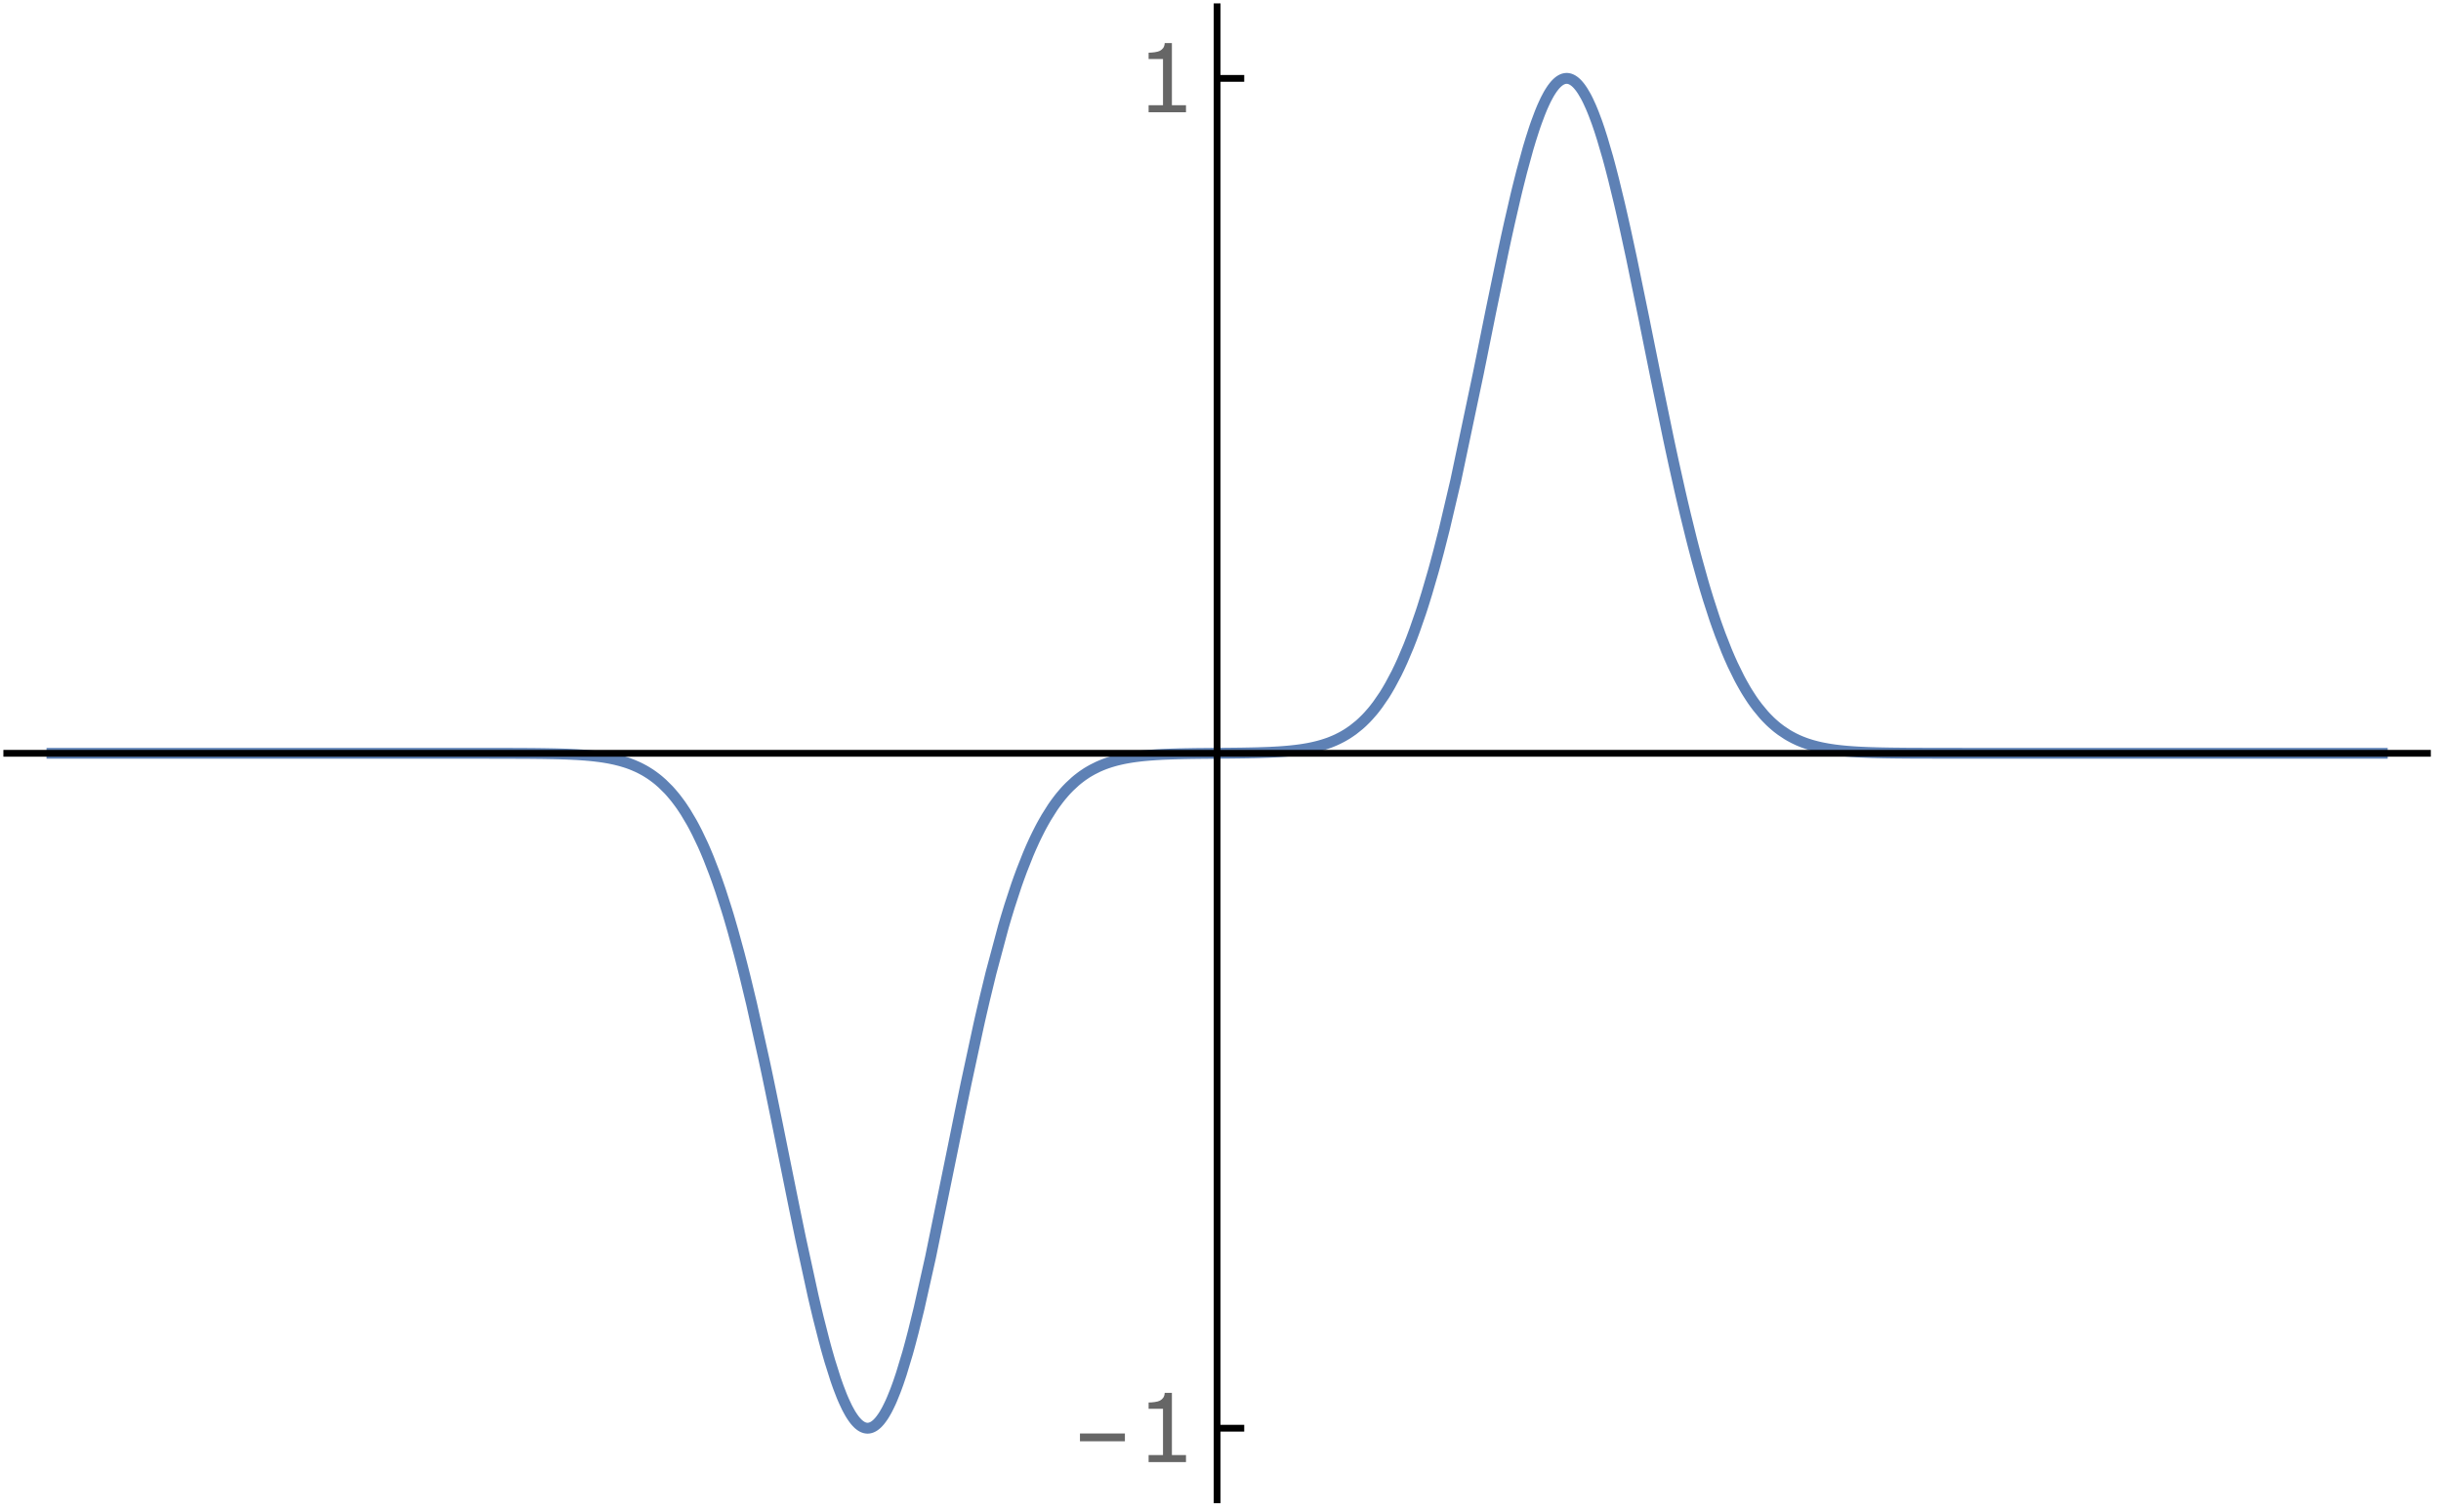
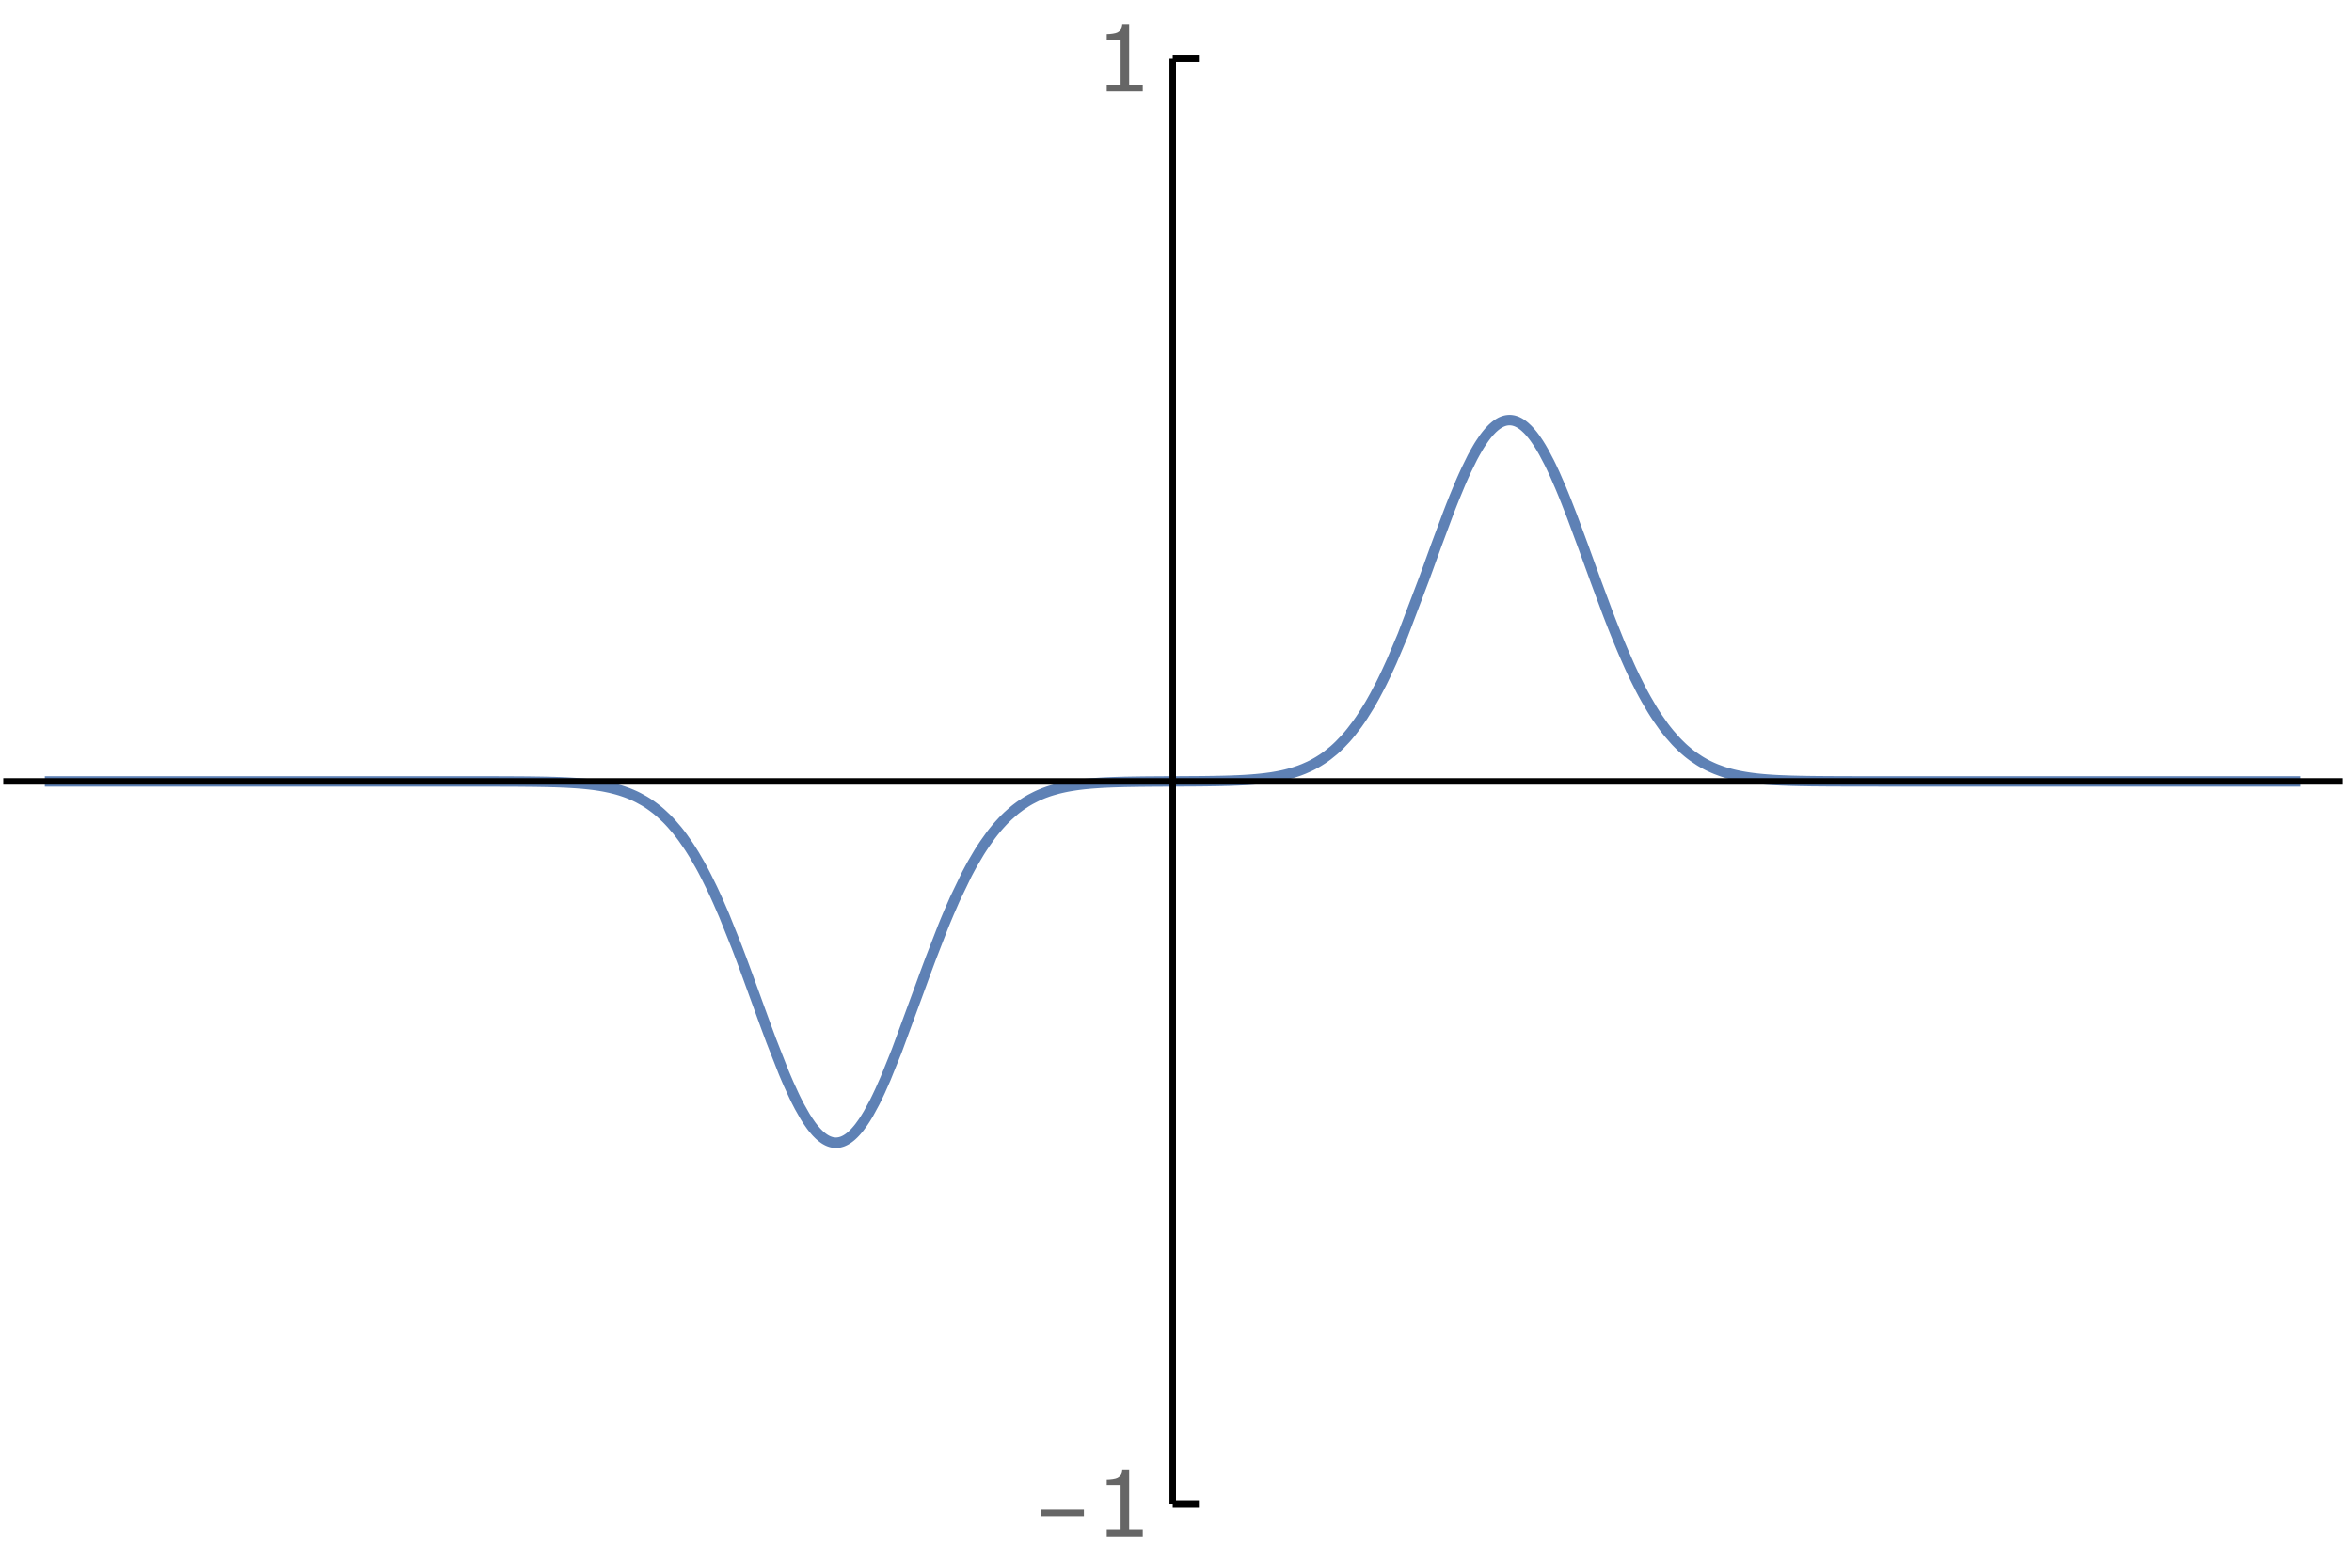
- <svg xmlns="http://www.w3.org/2000/svg" xmlns:xlink="http://www.w3.org/1999/xlink" width="360pt" height="223pt" viewBox="0 0 360 223" version="1.1">
+ <svg xmlns="http://www.w3.org/2000/svg" xmlns:xlink="http://www.w3.org/1999/xlink" width="360pt" height="240pt" viewBox="0 0 360 240" version="1.1">
  <defs>
    <g>
      <symbol overflow="visible" id="glyph0-0">
        <path style="stroke:none;" d="" />
      </symbol>
      <symbol overflow="visible" id="glyph0-1">
        <path style="stroke:none;" d="M 7.402 -3.07 L 0.773 -3.07 L 0.773 -4.219 L 7.402 -4.219 Z M 7.402 -3.07 " />
      </symbol>
      <symbol overflow="visible" id="glyph1-0">
        <path style="stroke:none;" d="" />
      </symbol>
      <symbol overflow="visible" id="glyph1-1">
        <path style="stroke:none;" d="M 7.41 0 L 1.898 0 L 1.898 -1.039 L 4.02 -1.039 L 4.02 -7.859 L 1.898 -7.859 L 1.898 -8.789 C 2.188 -8.789 2.496 -8.816 2.824 -8.863 C 3.152 -8.91 3.398 -8.98 3.57 -9.07 C 3.777 -9.184 3.941 -9.328 4.062 -9.504 C 4.184 -9.68 4.254 -9.918 4.273 -10.211 L 5.332 -10.211 L 5.332 -1.039 L 7.41 -1.039 Z M 7.41 0 " />
      </symbol>
    </g>
  </defs>
-   <g id="surface81">
-     <path style="fill:none;stroke-width:1.6;stroke-linecap:square;stroke-linejoin:miter;stroke:rgb(36.841%,50.677%,70.979%);stroke-opacity:1;stroke-miterlimit:3.25;" d="M 73.66 116.129 L 137.934 116.129 L 138.391 116.133 L 140.668 116.133 L 140.781 116.137 L 141.578 116.137 L 142.035 116.141 L 142.719 116.141 L 142.949 116.145 L 143.402 116.145 L 143.859 116.148 L 144.07 116.148 L 144.285 116.152 L 144.496 116.152 L 144.711 116.156 L 144.922 116.156 L 145.137 116.16 L 145.562 116.164 L 145.668 116.164 L 145.773 116.168 L 145.988 116.168 L 146.094 116.172 L 146.199 116.172 L 146.414 116.176 L 146.52 116.176 L 146.625 116.18 L 146.84 116.184 L 147.266 116.191 L 147.371 116.191 L 147.477 116.195 L 147.688 116.199 L 147.797 116.203 L 147.902 116.203 L 148.113 116.211 L 148.223 116.211 L 148.328 116.215 L 148.539 116.219 L 148.965 116.234 L 149.074 116.238 L 149.18 116.242 L 149.391 116.246 L 149.5 116.25 L 149.605 116.254 L 149.816 116.266 L 149.922 116.27 L 150.031 116.273 L 150.242 116.281 L 150.668 116.305 L 150.879 116.312 L 151.086 116.324 L 151.504 116.352 L 151.605 116.359 L 151.711 116.363 L 151.922 116.379 L 152.336 116.41 L 152.441 116.418 L 152.547 116.43 L 152.754 116.445 L 153.172 116.484 L 153.277 116.496 L 153.379 116.508 L 153.59 116.527 L 154.008 116.578 L 154.109 116.59 L 154.215 116.602 L 154.422 116.629 L 154.84 116.688 L 155.051 116.719 L 155.258 116.754 L 155.676 116.824 L 155.777 116.844 L 155.883 116.863 L 156.094 116.906 L 156.508 116.992 L 156.719 117.039 L 156.926 117.09 L 157.344 117.195 L 157.457 117.223 L 157.57 117.254 L 157.797 117.32 L 158.25 117.457 L 158.363 117.496 L 158.477 117.531 L 158.703 117.609 L 159.156 117.777 L 159.266 117.824 L 159.379 117.867 L 159.605 117.965 L 160.059 118.164 L 160.285 118.273 L 160.512 118.387 L 160.965 118.629 L 161.078 118.691 L 161.191 118.758 L 161.418 118.895 L 161.871 119.18 L 162.098 119.336 L 162.324 119.496 L 162.777 119.836 L 163.004 120.016 L 163.227 120.203 L 163.68 120.602 L 164.586 121.5 L 164.691 121.613 L 164.797 121.73 L 165.008 121.969 L 165.43 122.469 L 165.535 122.598 L 165.641 122.73 L 165.852 123.004 L 166.277 123.574 L 166.488 123.871 L 166.699 124.184 L 167.121 124.828 L 167.965 126.25 L 168.07 126.438 L 168.176 126.629 L 168.387 127.023 L 168.809 127.844 L 169.656 129.621 L 169.867 130.098 L 170.078 130.586 L 170.5 131.598 L 171.344 133.773 L 171.457 134.086 L 171.574 134.402 L 171.801 135.043 L 172.262 136.375 L 173.176 139.223 L 173.289 139.598 L 173.406 139.973 L 173.633 140.742 L 174.09 142.324 L 175.008 145.672 L 175.234 146.547 L 175.465 147.438 L 175.922 149.262 L 176.84 153.074 L 178.668 161.293 L 178.895 162.348 L 179.121 163.41 L 179.57 165.562 L 180.469 169.938 L 182.266 178.844 L 182.492 179.961 L 182.715 181.07 L 183.164 183.285 L 184.062 187.645 L 185.863 195.914 L 185.965 196.371 L 186.07 196.824 L 186.281 197.719 L 186.699 199.465 L 187.539 202.762 L 187.645 203.152 L 187.746 203.539 L 187.957 204.301 L 188.375 205.758 L 189.215 208.418 L 189.32 208.727 L 189.426 209.027 L 189.633 209.613 L 190.055 210.707 L 190.156 210.965 L 190.262 211.219 L 190.473 211.703 L 190.891 212.594 L 190.996 212.797 L 191.102 212.996 L 191.312 213.375 L 191.414 213.555 L 191.52 213.727 L 191.73 214.047 L 191.836 214.199 L 191.941 214.344 L 192.043 214.48 L 192.148 214.609 L 192.254 214.73 L 192.359 214.844 L 192.566 215.055 L 192.684 215.156 L 192.797 215.246 L 192.91 215.332 L 193.023 215.406 L 193.137 215.473 L 193.25 215.531 L 193.363 215.578 L 193.477 215.617 L 193.59 215.652 L 193.703 215.672 L 193.82 215.688 L 193.934 215.695 L 194.047 215.691 L 194.16 215.68 L 194.273 215.656 L 194.387 215.629 L 194.5 215.59 L 194.613 215.543 L 194.727 215.488 L 194.84 215.426 L 194.957 215.352 L 195.07 215.27 L 195.184 215.18 L 195.297 215.082 L 195.41 214.977 L 195.523 214.859 L 195.637 214.734 L 195.75 214.605 L 195.863 214.461 L 195.977 214.312 L 196.207 213.988 L 196.32 213.816 L 196.434 213.633 L 196.66 213.242 L 196.773 213.039 L 196.887 212.824 L 197.113 212.367 L 197.227 212.129 L 197.344 211.883 L 197.57 211.367 L 198.023 210.246 L 198.137 209.945 L 198.25 209.641 L 198.48 209.008 L 198.934 207.656 L 199.844 204.641 L 199.949 204.262 L 200.055 203.879 L 200.266 203.102 L 200.691 201.484 L 201.539 198.039 L 203.238 190.465 L 206.633 173.867 L 206.746 173.297 L 206.863 172.73 L 207.094 171.594 L 207.551 169.328 L 208.473 164.867 L 210.312 156.336 L 210.539 155.32 L 210.77 154.312 L 211.23 152.336 L 212.148 148.551 L 213.988 141.676 L 214.215 140.902 L 214.441 140.141 L 214.891 138.668 L 215.797 135.902 L 215.906 135.574 L 216.02 135.25 L 216.246 134.613 L 216.699 133.383 L 217.602 131.102 L 217.715 130.832 L 217.828 130.566 L 218.051 130.047 L 218.504 129.047 L 218.73 128.57 L 218.957 128.105 L 219.406 127.215 L 219.52 127 L 219.633 126.789 L 219.859 126.379 L 220.309 125.59 L 221.211 124.16 L 221.316 124.004 L 221.422 123.852 L 221.633 123.555 L 222.055 122.988 L 222.266 122.715 L 222.477 122.453 L 222.898 121.957 L 223.004 121.836 L 223.109 121.719 L 223.316 121.492 L 223.738 121.059 L 224.582 120.277 L 224.793 120.098 L 225.004 119.926 L 225.426 119.602 L 225.531 119.527 L 225.633 119.449 L 225.844 119.305 L 226.266 119.023 L 226.371 118.957 L 226.688 118.77 L 227.109 118.531 L 227.949 118.113 L 228.066 118.062 L 228.18 118.012 L 228.406 117.914 L 228.863 117.73 L 228.977 117.688 L 229.094 117.648 L 229.32 117.566 L 229.777 117.418 L 230.004 117.348 L 230.234 117.281 L 230.691 117.156 L 230.918 117.102 L 231.148 117.047 L 231.605 116.945 L 231.832 116.898 L 232.062 116.855 L 232.516 116.773 L 232.633 116.754 L 232.746 116.738 L 232.973 116.699 L 233.43 116.637 L 233.543 116.621 L 233.66 116.605 L 233.887 116.578 L 234.344 116.523 L 234.57 116.5 L 234.801 116.477 L 235.258 116.438 L 235.363 116.426 L 235.469 116.418 L 235.684 116.402 L 236.109 116.371 L 236.215 116.363 L 236.324 116.355 L 236.535 116.34 L 236.961 116.316 L 237.07 116.312 L 237.176 116.305 L 237.387 116.293 L 237.816 116.273 L 238.027 116.266 L 238.242 116.258 L 238.668 116.242 L 238.879 116.234 L 239.094 116.227 L 239.52 116.215 L 239.625 116.211 L 239.734 116.207 L 239.945 116.203 L 240.371 116.195 L 240.48 116.191 L 240.586 116.188 L 240.801 116.184 L 241.227 116.176 L 241.332 116.176 L 241.438 116.172 L 241.652 116.168 L 242.078 116.164 L 242.184 116.16 L 242.289 116.16 L 242.496 116.156 L 243.75 116.145 L 243.855 116.145 L 243.961 116.141 L 244.168 116.141 L 245.422 116.129 L 245.527 116.129 L 245.633 116.125 L 245.84 116.125 L 246.258 116.121 L 246.469 116.121 L 246.676 116.117 L 247.094 116.113 L 247.305 116.113 L 247.512 116.109 L 247.93 116.105 L 248.035 116.105 L 248.141 116.102 L 248.348 116.102 L 248.766 116.094 L 248.879 116.094 L 248.992 116.09 L 249.219 116.09 L 249.332 116.086 L 249.445 116.086 L 249.672 116.082 L 249.785 116.078 L 249.898 116.078 L 250.125 116.074 L 250.578 116.062 L 250.691 116.062 L 250.805 116.059 L 251.031 116.055 L 251.258 116.047 L 251.484 116.043 L 251.711 116.035 L 251.941 116.027 L 253.074 115.988 L 253.301 115.977 L 253.414 115.973 L 253.527 115.965 L 254.207 115.93 L 254.32 115.922 L 254.434 115.918 L 255.227 115.863 L 255.34 115.852 L 255.566 115.836 L 256.02 115.797 L 256.125 115.785 L 256.23 115.777 L 256.445 115.754 L 257.078 115.684 L 257.289 115.656 L 257.715 115.602 L 258.137 115.539 L 258.559 115.469 L 258.664 115.449 L 258.77 115.434 L 258.98 115.395 L 259.406 115.309 L 259.828 115.215 L 260.25 115.113 L 260.359 115.086 L 260.465 115.059 L 260.676 115 L 261.098 114.879 L 261.203 114.844 L 261.309 114.812 L 261.52 114.742 L 261.945 114.598 L 262.051 114.559 L 262.156 114.516 L 262.367 114.434 L 262.789 114.258 L 262.906 114.207 L 263.02 114.156 L 263.25 114.051 L 263.707 113.82 L 263.824 113.762 L 263.938 113.699 L 264.168 113.57 L 264.625 113.301 L 264.738 113.227 L 264.855 113.152 L 265.082 113 L 265.543 112.68 L 266.461 111.945 L 266.688 111.742 L 266.918 111.531 L 267.375 111.082 L 267.492 110.965 L 267.605 110.844 L 267.836 110.598 L 268.293 110.078 L 268.41 109.941 L 268.523 109.805 L 268.754 109.516 L 269.211 108.914 L 270.129 107.578 L 270.242 107.402 L 270.352 107.223 L 270.578 106.852 L 271.027 106.078 L 271.93 104.383 L 272.043 104.156 L 272.152 103.926 L 272.379 103.457 L 272.828 102.477 L 273.73 100.348 L 273.844 100.062 L 273.953 99.777 L 274.18 99.195 L 274.629 97.984 L 275.531 95.383 L 275.758 94.695 L 275.98 93.992 L 276.43 92.539 L 277.332 89.449 L 277.438 89.074 L 277.543 88.695 L 277.75 87.93 L 278.172 86.355 L 279.012 83.059 L 280.691 75.91 L 284.051 59.957 L 284.277 58.832 L 284.508 57.699 L 284.961 55.438 L 285.871 50.922 L 287.695 42.113 L 287.922 41.051 L 288.148 40 L 288.605 37.938 L 289.516 33.984 L 289.629 33.508 L 289.742 33.039 L 289.973 32.113 L 290.426 30.316 L 291.336 26.988 L 291.441 26.625 L 291.551 26.266 L 291.762 25.562 L 292.188 24.23 L 292.293 23.91 L 292.398 23.598 L 292.613 22.992 L 293.039 21.852 L 293.145 21.582 L 293.25 21.32 L 293.461 20.812 L 293.57 20.57 L 293.676 20.336 L 293.887 19.883 L 293.992 19.668 L 294.102 19.457 L 294.312 19.062 L 294.418 18.871 L 294.523 18.691 L 294.738 18.352 L 294.844 18.191 L 294.949 18.039 L 295.164 17.758 L 295.27 17.629 L 295.375 17.504 L 295.59 17.281 L 295.695 17.184 L 295.801 17.09 L 295.906 17.004 L 296.012 16.926 L 296.121 16.855 L 296.227 16.793 L 296.332 16.738 L 296.438 16.691 L 296.543 16.648 L 296.652 16.617 L 296.758 16.594 L 296.863 16.574 L 296.969 16.566 L 297.074 16.562 L 297.184 16.566 L 297.289 16.582 L 297.395 16.602 L 297.5 16.629 L 297.609 16.668 L 297.715 16.711 L 297.82 16.762 L 297.926 16.82 L 298.031 16.887 L 298.141 16.961 L 298.242 17.039 L 298.348 17.125 L 298.453 17.223 L 298.555 17.32 L 298.66 17.43 L 298.766 17.547 L 298.973 17.797 L 299.078 17.934 L 299.18 18.078 L 299.391 18.387 L 299.805 19.086 L 299.91 19.277 L 300.016 19.477 L 300.223 19.895 L 300.641 20.809 L 300.742 21.055 L 300.848 21.305 L 301.055 21.824 L 301.473 22.938 L 301.578 23.23 L 301.68 23.531 L 301.891 24.148 L 302.305 25.449 L 303.141 28.305 L 303.242 28.688 L 303.348 29.07 L 303.555 29.852 L 303.973 31.473 L 304.805 34.906 L 304.918 35.391 L 305.031 35.879 L 305.258 36.867 L 305.711 38.891 L 306.617 43.082 L 308.426 51.875 L 308.539 52.434 L 308.648 52.992 L 308.875 54.117 L 309.328 56.363 L 310.234 60.848 L 312.043 69.609 L 312.254 70.602 L 312.465 71.586 L 312.887 73.531 L 313.73 77.309 L 313.941 78.23 L 314.152 79.137 L 314.574 80.922 L 315.418 84.355 L 315.629 85.184 L 315.84 85.996 L 316.262 87.59 L 317.105 90.617 L 317.316 91.344 L 317.527 92.055 L 317.949 93.434 L 318.793 96.039 L 318.906 96.375 L 319.02 96.707 L 319.25 97.359 L 319.707 98.621 L 320.621 100.957 L 320.734 101.23 L 320.852 101.504 L 321.078 102.035 L 321.535 103.055 L 322.453 104.926 L 322.566 105.145 L 322.68 105.359 L 322.91 105.781 L 323.367 106.586 L 323.594 106.969 L 323.824 107.336 L 324.281 108.043 L 324.508 108.379 L 324.738 108.703 L 325.195 109.316 L 326.109 110.422 L 326.219 110.543 L 326.324 110.66 L 326.539 110.887 L 326.965 111.316 L 327.07 111.422 L 327.18 111.523 L 327.391 111.719 L 327.82 112.094 L 327.926 112.18 L 328.031 112.27 L 328.246 112.438 L 328.672 112.758 L 329.527 113.328 L 329.633 113.395 L 329.742 113.457 L 329.953 113.582 L 330.383 113.812 L 330.488 113.871 L 330.594 113.922 L 330.809 114.027 L 331.234 114.227 L 331.344 114.27 L 331.449 114.316 L 331.664 114.406 L 332.09 114.57 L 332.195 114.609 L 332.305 114.648 L 332.516 114.723 L 332.945 114.859 L 333.047 114.891 L 333.363 114.984 L 333.781 115.094 L 333.992 115.148 L 334.199 115.199 L 334.617 115.293 L 334.723 115.312 L 334.828 115.336 L 335.039 115.375 L 335.457 115.453 L 335.562 115.473 L 335.664 115.488 L 335.875 115.523 L 336.293 115.586 L 336.504 115.617 L 336.711 115.645 L 337.133 115.695 L 337.234 115.707 L 337.551 115.742 L 337.969 115.785 L 338.074 115.793 L 338.18 115.805 L 338.387 115.824 L 338.805 115.855 L 339.016 115.871 L 339.223 115.887 L 339.645 115.914 L 339.871 115.93 L 340.098 115.941 L 340.211 115.945 L 340.324 115.953 L 340.551 115.965 L 340.777 115.973 L 341.004 115.984 L 341.461 116.004 L 342.141 116.027 L 342.367 116.031 L 342.594 116.039 L 342.824 116.047 L 343.277 116.055 L 343.504 116.062 L 343.73 116.066 L 343.844 116.066 L 343.957 116.07 L 344.184 116.074 L 344.297 116.074 L 344.414 116.078 L 344.641 116.082 L 345.094 116.086 L 345.207 116.09 L 345.32 116.09 L 345.547 116.094 L 345.66 116.094 L 345.773 116.098 L 346.117 116.098 L 346.23 116.102 L 346.457 116.102 L 346.91 116.105 L 347.016 116.105 L 347.121 116.109 L 347.547 116.109 L 347.758 116.113 L 348.184 116.113 L 348.605 116.117 L 349.453 116.117 L 349.559 116.121 L 350.938 116.121 L 351.148 116.125 L 355.07 116.125 L 355.531 116.129 L 417.34 116.129 " transform="matrix(1,0,0,1,-66,-5)" />
-     <path style="fill:none;stroke-width:1;stroke-linecap:butt;stroke-linejoin:miter;stroke:rgb(0%,0%,0%);stroke-opacity:1;stroke-miterlimit:3.25;" d="M 66.5 116.129 L 424.5 116.129 " transform="matrix(1,0,0,1,-66,-5)" />
-     <path style="fill:none;stroke-width:1;stroke-linecap:butt;stroke-linejoin:miter;stroke:rgb(0%,0%,0%);stroke-opacity:1;stroke-miterlimit:3.25;" d="M 245.5 215.695 L 249.5 215.695 " transform="matrix(1,0,0,1,-66,-5)" />
+   <g id="surface121">
+     <path style="fill:none;stroke-width:1.6;stroke-linecap:square;stroke-linejoin:miter;stroke:rgb(36.841%,50.677%,70.979%);stroke-opacity:1;stroke-miterlimit:3.25;" d="M 73.66 124.629 L 139.758 124.629 L 140.211 124.633 L 142.262 124.633 L 142.492 124.637 L 143.402 124.637 L 143.859 124.641 L 144.496 124.641 L 144.711 124.645 L 145.137 124.645 L 145.562 124.648 L 145.773 124.648 L 145.988 124.652 L 146.199 124.652 L 146.414 124.656 L 146.84 124.656 L 147.266 124.664 L 147.477 124.664 L 147.688 124.668 L 147.797 124.668 L 147.902 124.672 L 148.113 124.672 L 148.223 124.676 L 148.328 124.676 L 148.539 124.68 L 148.965 124.688 L 149.074 124.688 L 149.18 124.691 L 149.391 124.695 L 149.5 124.695 L 149.605 124.699 L 149.816 124.703 L 149.922 124.707 L 150.031 124.707 L 150.242 124.715 L 150.668 124.727 L 150.773 124.727 L 150.879 124.73 L 151.086 124.738 L 151.504 124.754 L 151.605 124.754 L 151.711 124.758 L 151.922 124.77 L 152.336 124.785 L 152.547 124.793 L 152.754 124.805 L 153.172 124.828 L 153.277 124.832 L 153.379 124.84 L 153.59 124.852 L 154.008 124.879 L 154.109 124.883 L 154.215 124.891 L 154.422 124.906 L 154.84 124.941 L 155.051 124.957 L 155.258 124.977 L 155.676 125.016 L 155.777 125.027 L 155.883 125.039 L 156.094 125.059 L 156.508 125.109 L 156.719 125.133 L 156.926 125.16 L 157.344 125.219 L 157.457 125.238 L 157.57 125.254 L 157.797 125.289 L 158.363 125.387 L 158.477 125.41 L 158.703 125.453 L 159.156 125.547 L 159.266 125.57 L 159.379 125.594 L 159.605 125.648 L 160.059 125.762 L 160.172 125.789 L 160.512 125.883 L 160.965 126.016 L 161.078 126.055 L 161.191 126.09 L 161.418 126.164 L 161.871 126.324 L 162.098 126.41 L 162.324 126.5 L 162.777 126.688 L 163.004 126.789 L 163.227 126.891 L 163.68 127.113 L 164.586 127.613 L 164.691 127.676 L 164.797 127.742 L 165.008 127.871 L 165.43 128.148 L 165.641 128.297 L 165.852 128.449 L 166.277 128.766 L 166.488 128.93 L 166.699 129.102 L 167.121 129.461 L 167.965 130.25 L 168.176 130.461 L 168.387 130.68 L 168.809 131.137 L 169.656 132.125 L 169.867 132.391 L 170.078 132.66 L 170.5 133.223 L 171.344 134.434 L 171.457 134.605 L 171.574 134.781 L 171.801 135.137 L 172.262 135.875 L 173.176 137.457 L 173.289 137.664 L 173.406 137.875 L 173.633 138.301 L 174.09 139.18 L 175.008 141.043 L 175.234 141.527 L 175.465 142.023 L 175.922 143.035 L 176.84 145.152 L 178.668 149.719 L 178.895 150.305 L 179.121 150.898 L 179.57 152.09 L 180.469 154.523 L 182.266 159.473 L 182.492 160.09 L 182.715 160.707 L 183.164 161.938 L 184.062 164.359 L 185.863 168.953 L 185.965 169.207 L 186.07 169.461 L 186.281 169.957 L 186.699 170.926 L 187.539 172.758 L 187.645 172.977 L 187.746 173.191 L 187.957 173.613 L 188.375 174.422 L 189.215 175.902 L 189.426 176.238 L 189.633 176.562 L 190.055 177.172 L 190.156 177.316 L 190.262 177.457 L 190.473 177.727 L 190.891 178.219 L 190.996 178.336 L 191.102 178.445 L 191.312 178.656 L 191.414 178.754 L 191.52 178.848 L 191.73 179.027 L 191.836 179.113 L 191.941 179.191 L 192.043 179.266 L 192.148 179.34 L 192.359 179.473 L 192.566 179.586 L 192.684 179.645 L 192.797 179.695 L 192.91 179.742 L 193.137 179.82 L 193.25 179.852 L 193.363 179.879 L 193.477 179.902 L 193.59 179.918 L 193.703 179.93 L 193.82 179.938 L 193.934 179.941 L 194.047 179.941 L 194.16 179.934 L 194.273 179.922 L 194.387 179.906 L 194.5 179.887 L 194.613 179.859 L 194.727 179.828 L 194.84 179.793 L 194.957 179.754 L 195.07 179.707 L 195.184 179.656 L 195.297 179.602 L 195.41 179.543 L 195.523 179.48 L 195.637 179.41 L 195.75 179.336 L 195.863 179.258 L 195.977 179.176 L 196.207 178.996 L 196.32 178.898 L 196.434 178.797 L 196.66 178.582 L 196.887 178.348 L 197.113 178.094 L 197.227 177.961 L 197.344 177.824 L 197.57 177.539 L 198.023 176.914 L 198.137 176.75 L 198.25 176.578 L 198.48 176.227 L 198.934 175.477 L 199.844 173.801 L 199.949 173.594 L 200.055 173.379 L 200.266 172.945 L 200.691 172.047 L 201.539 170.133 L 203.238 165.926 L 206.633 156.707 L 206.746 156.391 L 206.863 156.074 L 207.094 155.441 L 207.551 154.184 L 208.473 151.707 L 210.312 146.965 L 210.539 146.402 L 210.77 145.84 L 211.23 144.746 L 212.148 142.641 L 213.988 138.82 L 214.215 138.391 L 214.441 137.969 L 214.891 137.148 L 215.797 135.613 L 215.906 135.434 L 216.02 135.25 L 216.246 134.898 L 216.699 134.215 L 217.602 132.945 L 217.828 132.648 L 218.051 132.359 L 218.504 131.805 L 218.73 131.539 L 218.957 131.281 L 219.406 130.789 L 219.52 130.668 L 219.633 130.551 L 219.859 130.324 L 220.309 129.887 L 221.211 129.09 L 221.422 128.918 L 221.633 128.754 L 222.055 128.438 L 222.266 128.289 L 222.477 128.145 L 222.898 127.867 L 223.109 127.734 L 223.316 127.609 L 223.738 127.367 L 224.582 126.934 L 224.688 126.883 L 224.793 126.836 L 225.004 126.738 L 225.426 126.559 L 225.531 126.516 L 225.633 126.473 L 225.844 126.391 L 226.266 126.238 L 226.371 126.199 L 226.688 126.094 L 227.109 125.965 L 227.949 125.73 L 228.066 125.703 L 228.406 125.621 L 228.863 125.52 L 228.977 125.496 L 229.094 125.473 L 229.32 125.426 L 229.777 125.344 L 230.004 125.305 L 230.234 125.27 L 230.691 125.199 L 230.918 125.168 L 231.148 125.137 L 231.605 125.082 L 231.719 125.07 L 231.832 125.055 L 232.062 125.031 L 232.516 124.988 L 232.633 124.977 L 232.746 124.965 L 232.973 124.945 L 233.43 124.91 L 233.543 124.902 L 233.66 124.895 L 233.887 124.879 L 234.344 124.848 L 234.457 124.84 L 234.57 124.836 L 234.801 124.82 L 235.258 124.801 L 235.363 124.793 L 235.469 124.789 L 235.684 124.781 L 236.109 124.762 L 236.215 124.758 L 236.324 124.754 L 236.535 124.746 L 236.961 124.734 L 237.07 124.73 L 237.387 124.719 L 237.816 124.711 L 238.027 124.703 L 238.242 124.699 L 238.668 124.691 L 238.773 124.688 L 238.879 124.688 L 239.094 124.684 L 239.52 124.676 L 239.625 124.676 L 239.734 124.672 L 239.945 124.672 L 240.371 124.664 L 240.48 124.664 L 240.586 124.66 L 240.801 124.66 L 241.227 124.656 L 241.332 124.652 L 241.652 124.652 L 242.078 124.648 L 242.184 124.648 L 242.289 124.645 L 242.496 124.645 L 242.914 124.641 L 243.75 124.637 L 243.961 124.637 L 244.168 124.633 L 244.586 124.633 L 245.422 124.629 L 245.633 124.629 L 245.84 124.625 L 246.469 124.625 L 246.676 124.621 L 247.199 124.621 L 247.305 124.617 L 247.93 124.617 L 248.035 124.613 L 248.348 124.613 L 248.766 124.609 L 248.992 124.609 L 249.219 124.605 L 249.445 124.605 L 249.672 124.602 L 249.898 124.602 L 250.125 124.598 L 250.578 124.594 L 250.691 124.59 L 250.805 124.59 L 251.031 124.586 L 251.145 124.586 L 251.258 124.582 L 251.484 124.578 L 251.711 124.578 L 251.941 124.574 L 252.395 124.562 L 252.508 124.562 L 252.621 124.559 L 252.848 124.555 L 252.961 124.551 L 253.074 124.551 L 253.414 124.539 L 253.527 124.539 L 253.754 124.531 L 254.207 124.52 L 254.773 124.5 L 254.887 124.492 L 255.34 124.477 L 255.566 124.465 L 256.02 124.445 L 256.125 124.438 L 256.23 124.434 L 256.445 124.422 L 256.867 124.395 L 256.973 124.387 L 257.078 124.383 L 257.289 124.367 L 257.715 124.336 L 257.82 124.328 L 257.926 124.316 L 258.137 124.301 L 258.559 124.262 L 258.664 124.25 L 258.77 124.242 L 258.98 124.219 L 259.406 124.172 L 259.617 124.148 L 259.828 124.121 L 260.25 124.062 L 260.359 124.051 L 260.676 124.004 L 261.098 123.934 L 261.203 123.914 L 261.309 123.898 L 261.52 123.859 L 261.945 123.777 L 262.051 123.754 L 262.156 123.734 L 262.367 123.688 L 262.789 123.59 L 262.906 123.562 L 263.02 123.531 L 263.25 123.473 L 263.707 123.348 L 263.824 123.312 L 263.938 123.277 L 264.168 123.207 L 264.625 123.055 L 264.738 123.016 L 264.855 122.977 L 265.082 122.891 L 265.543 122.711 L 266.461 122.305 L 266.574 122.246 L 266.688 122.191 L 266.918 122.074 L 267.375 121.824 L 267.492 121.758 L 267.605 121.691 L 267.836 121.555 L 268.293 121.266 L 268.41 121.191 L 268.523 121.113 L 268.754 120.957 L 269.211 120.621 L 270.129 119.879 L 270.242 119.781 L 270.352 119.68 L 270.578 119.477 L 271.027 119.047 L 271.93 118.102 L 272.043 117.977 L 272.152 117.852 L 272.379 117.59 L 272.828 117.043 L 273.73 115.859 L 273.844 115.703 L 273.953 115.543 L 274.18 115.223 L 274.629 114.547 L 275.531 113.102 L 275.645 112.914 L 275.758 112.719 L 275.98 112.328 L 276.43 111.523 L 277.332 109.809 L 277.543 109.387 L 277.75 108.961 L 278.172 108.086 L 279.012 106.254 L 280.691 102.285 L 284.051 93.422 L 284.277 92.797 L 284.508 92.168 L 284.961 90.91 L 285.871 88.402 L 287.695 83.508 L 287.809 83.215 L 287.922 82.918 L 288.148 82.336 L 288.605 81.188 L 289.516 78.992 L 289.742 78.469 L 289.973 77.953 L 290.426 76.957 L 291.336 75.105 L 291.441 74.902 L 291.551 74.703 L 291.762 74.316 L 292.188 73.574 L 292.398 73.223 L 292.613 72.887 L 293.039 72.254 L 293.145 72.102 L 293.25 71.957 L 293.461 71.676 L 293.57 71.539 L 293.676 71.41 L 293.887 71.156 L 293.992 71.039 L 294.102 70.922 L 294.312 70.703 L 294.418 70.598 L 294.527 70.496 L 294.738 70.309 L 294.844 70.219 L 294.949 70.137 L 295.164 69.977 L 295.27 69.906 L 295.375 69.84 L 295.59 69.715 L 295.695 69.656 L 295.801 69.605 L 295.906 69.559 L 296.012 69.516 L 296.121 69.477 L 296.227 69.441 L 296.332 69.41 L 296.438 69.383 L 296.543 69.363 L 296.652 69.344 L 296.863 69.32 L 297.074 69.312 L 297.184 69.316 L 297.289 69.324 L 297.395 69.336 L 297.5 69.352 L 297.609 69.371 L 297.715 69.395 L 297.926 69.457 L 298.031 69.492 L 298.141 69.535 L 298.242 69.578 L 298.453 69.68 L 298.555 69.734 L 298.766 69.859 L 298.973 70 L 299.078 70.078 L 299.18 70.156 L 299.391 70.328 L 299.805 70.715 L 300.016 70.934 L 300.223 71.164 L 300.641 71.672 L 300.742 71.809 L 300.848 71.949 L 301.055 72.238 L 301.473 72.855 L 301.578 73.02 L 301.68 73.188 L 301.891 73.527 L 302.305 74.25 L 303.141 75.84 L 303.242 76.051 L 303.348 76.262 L 303.555 76.699 L 303.973 77.598 L 304.805 79.504 L 304.918 79.773 L 305.258 80.594 L 305.711 81.719 L 306.617 84.047 L 308.426 88.93 L 308.539 89.242 L 308.648 89.555 L 308.875 90.176 L 309.328 91.426 L 310.234 93.914 L 312.043 98.785 L 312.148 99.059 L 312.254 99.336 L 312.465 99.883 L 312.887 100.961 L 313.73 103.062 L 313.836 103.32 L 313.941 103.574 L 314.152 104.078 L 314.574 105.07 L 315.418 106.977 L 315.629 107.438 L 315.84 107.891 L 316.262 108.773 L 317.105 110.457 L 317.211 110.66 L 317.316 110.859 L 317.527 111.254 L 317.949 112.02 L 318.793 113.469 L 318.906 113.652 L 319.02 113.84 L 319.25 114.203 L 319.707 114.902 L 320.621 116.199 L 320.734 116.352 L 320.852 116.504 L 321.078 116.797 L 321.535 117.363 L 322.453 118.406 L 322.566 118.527 L 322.68 118.645 L 322.91 118.879 L 323.367 119.324 L 323.48 119.434 L 323.594 119.539 L 323.824 119.746 L 324.281 120.137 L 324.508 120.324 L 324.738 120.504 L 325.195 120.844 L 326.109 121.457 L 326.219 121.523 L 326.324 121.59 L 326.539 121.715 L 326.965 121.957 L 327.07 122.012 L 327.18 122.07 L 327.391 122.18 L 327.82 122.387 L 327.926 122.434 L 328.031 122.484 L 328.246 122.578 L 328.672 122.758 L 329.527 123.074 L 329.633 123.109 L 329.742 123.145 L 329.953 123.215 L 330.383 123.344 L 330.488 123.375 L 330.594 123.402 L 330.809 123.461 L 331.234 123.57 L 331.344 123.598 L 331.449 123.621 L 331.664 123.672 L 332.09 123.762 L 332.195 123.785 L 332.305 123.805 L 332.516 123.848 L 332.945 123.922 L 333.047 123.941 L 333.152 123.957 L 333.363 123.992 L 333.781 124.055 L 333.887 124.07 L 333.992 124.082 L 334.199 124.113 L 334.617 124.164 L 335.039 124.211 L 335.457 124.254 L 335.562 124.262 L 335.664 124.273 L 335.875 124.293 L 336.293 124.328 L 336.504 124.344 L 336.711 124.359 L 337.133 124.387 L 337.234 124.395 L 337.34 124.402 L 337.551 124.414 L 337.969 124.438 L 338.074 124.441 L 338.18 124.449 L 338.387 124.457 L 338.805 124.477 L 339.016 124.484 L 339.223 124.492 L 339.645 124.508 L 340.324 124.531 L 340.551 124.535 L 340.777 124.543 L 341.004 124.547 L 341.461 124.559 L 341.574 124.562 L 341.688 124.562 L 341.914 124.566 L 342.027 124.57 L 342.141 124.57 L 342.367 124.574 L 342.48 124.578 L 342.594 124.578 L 342.824 124.582 L 343.277 124.59 L 343.504 124.59 L 343.73 124.594 L 343.844 124.594 L 343.957 124.598 L 344.297 124.598 L 344.414 124.602 L 344.641 124.602 L 345.094 124.605 L 345.32 124.605 L 345.547 124.609 L 345.773 124.609 L 346 124.613 L 346.457 124.613 L 346.91 124.617 L 347.758 124.617 L 347.863 124.621 L 349.453 124.621 L 349.559 124.625 L 353.27 124.625 L 353.691 124.629 L 417.34 124.629 " transform="matrix(1,0,0,1,-66,-5)" />
+     <path style="fill:none;stroke-width:1;stroke-linecap:butt;stroke-linejoin:miter;stroke:rgb(0%,0%,0%);stroke-opacity:1;stroke-miterlimit:3.25;" d="M 66.5 124.629 L 424.5 124.629 " transform="matrix(1,0,0,1,-66,-5)" />
+     <path style="fill:none;stroke-width:1;stroke-linecap:butt;stroke-linejoin:miter;stroke:rgb(0%,0%,0%);stroke-opacity:1;stroke-miterlimit:3.25;" d="M 245.5 235.258 L 249.5 235.258 " transform="matrix(1,0,0,1,-66,-5)" />
    <g style="fill:rgb(39.999%,39.999%,39.999%);fill-opacity:1;">
-       <use xlink:href="#glyph0-1" x="158.5" y="215.693" />
+       <use xlink:href="#glyph0-1" x="158.5" y="235.256" />
    </g>
    <g style="fill:rgb(39.999%,39.999%,39.999%);fill-opacity:1;">
-       <use xlink:href="#glyph1-1" x="167.5" y="215.693" />
+       <use xlink:href="#glyph1-1" x="167.5" y="235.256" />
    </g>
-     <path style="fill:none;stroke-width:1;stroke-linecap:butt;stroke-linejoin:miter;stroke:rgb(0%,0%,0%);stroke-opacity:1;stroke-miterlimit:3.25;" d="M 245.5 16.562 L 249.5 16.562 " transform="matrix(1,0,0,1,-66,-5)" />
+     <path style="fill:none;stroke-width:1;stroke-linecap:butt;stroke-linejoin:miter;stroke:rgb(0%,0%,0%);stroke-opacity:1;stroke-miterlimit:3.25;" d="M 245.5 14 L 249.5 14 " transform="matrix(1,0,0,1,-66,-5)" />
    <g style="fill:rgb(39.999%,39.999%,39.999%);fill-opacity:1;">
-       <use xlink:href="#glyph1-1" x="167.5" y="16.563" />
+       <use xlink:href="#glyph1-1" x="167.5" y="14" />
    </g>
-     <path style="fill:none;stroke-width:1;stroke-linecap:butt;stroke-linejoin:miter;stroke:rgb(0%,0%,0%);stroke-opacity:1;stroke-miterlimit:3.25;" d="M 245.5 226.758 L 245.5 5.5 " transform="matrix(1,0,0,1,-66,-5)" />
+     <path style="fill:none;stroke-width:1;stroke-linecap:butt;stroke-linejoin:miter;stroke:rgb(0%,0%,0%);stroke-opacity:1;stroke-miterlimit:3.25;" d="M 245.5 235.258 L 245.5 14 " transform="matrix(1,0,0,1,-66,-5)" />
  </g>
</svg>
